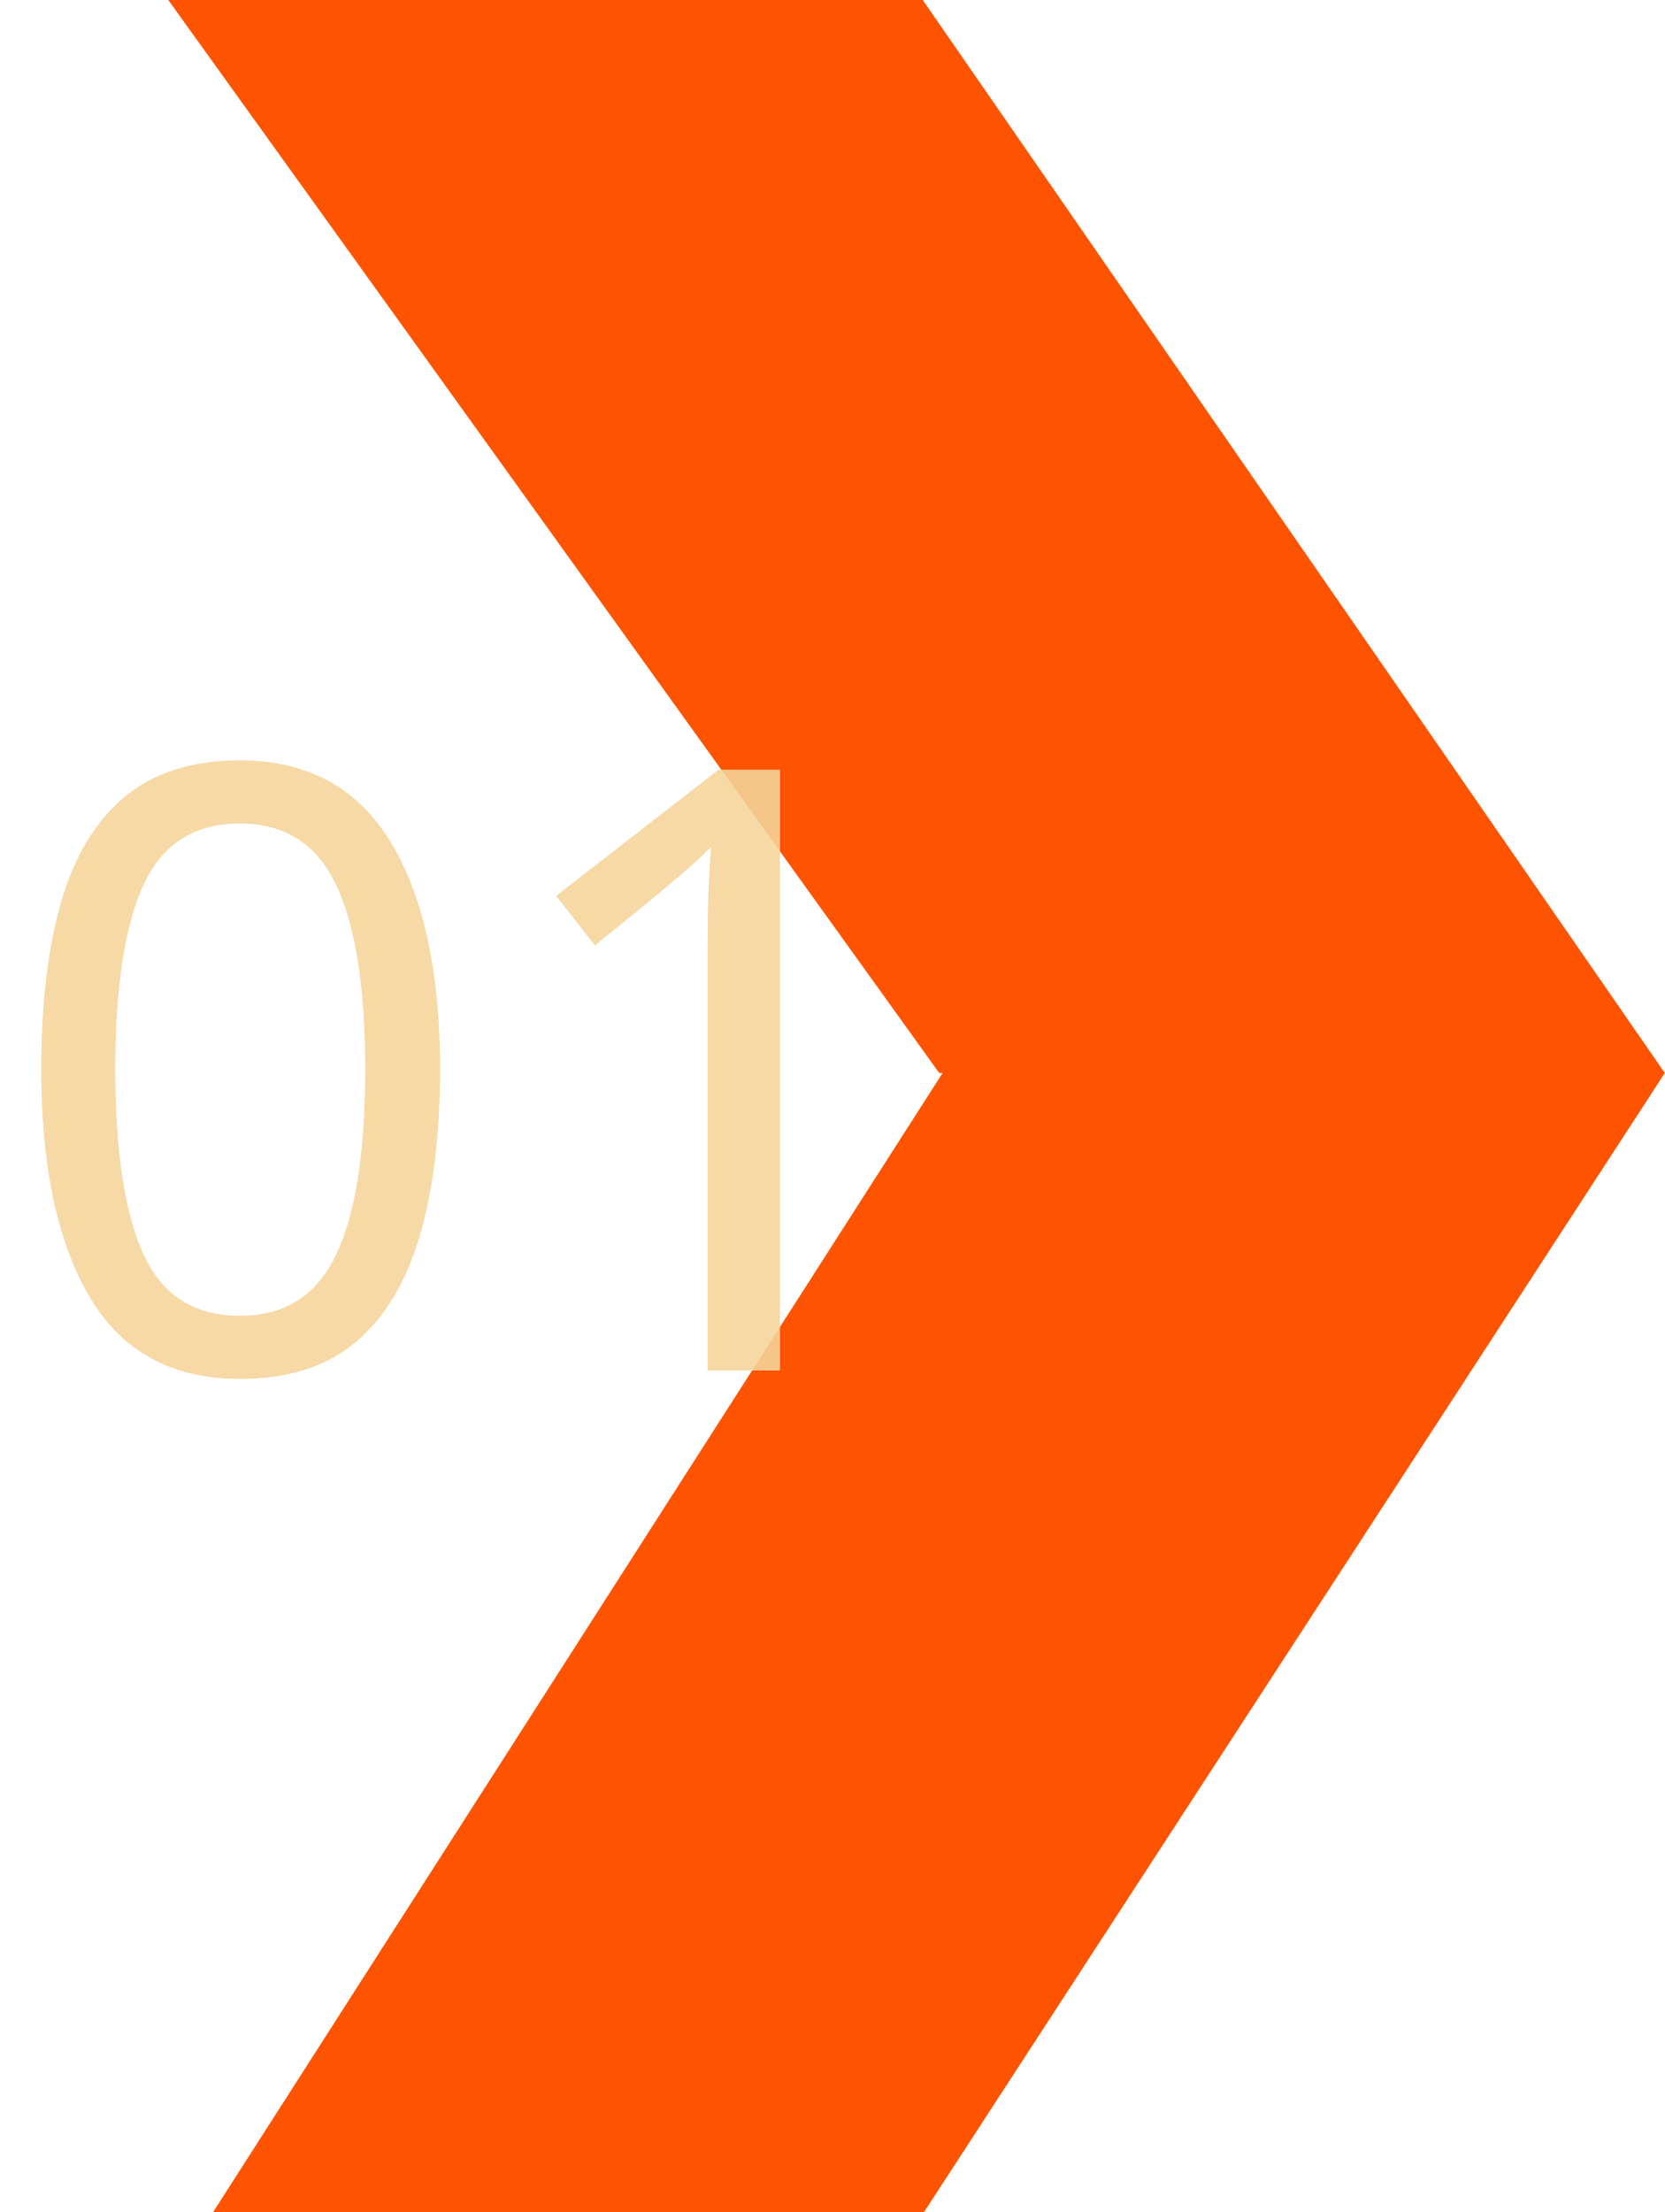
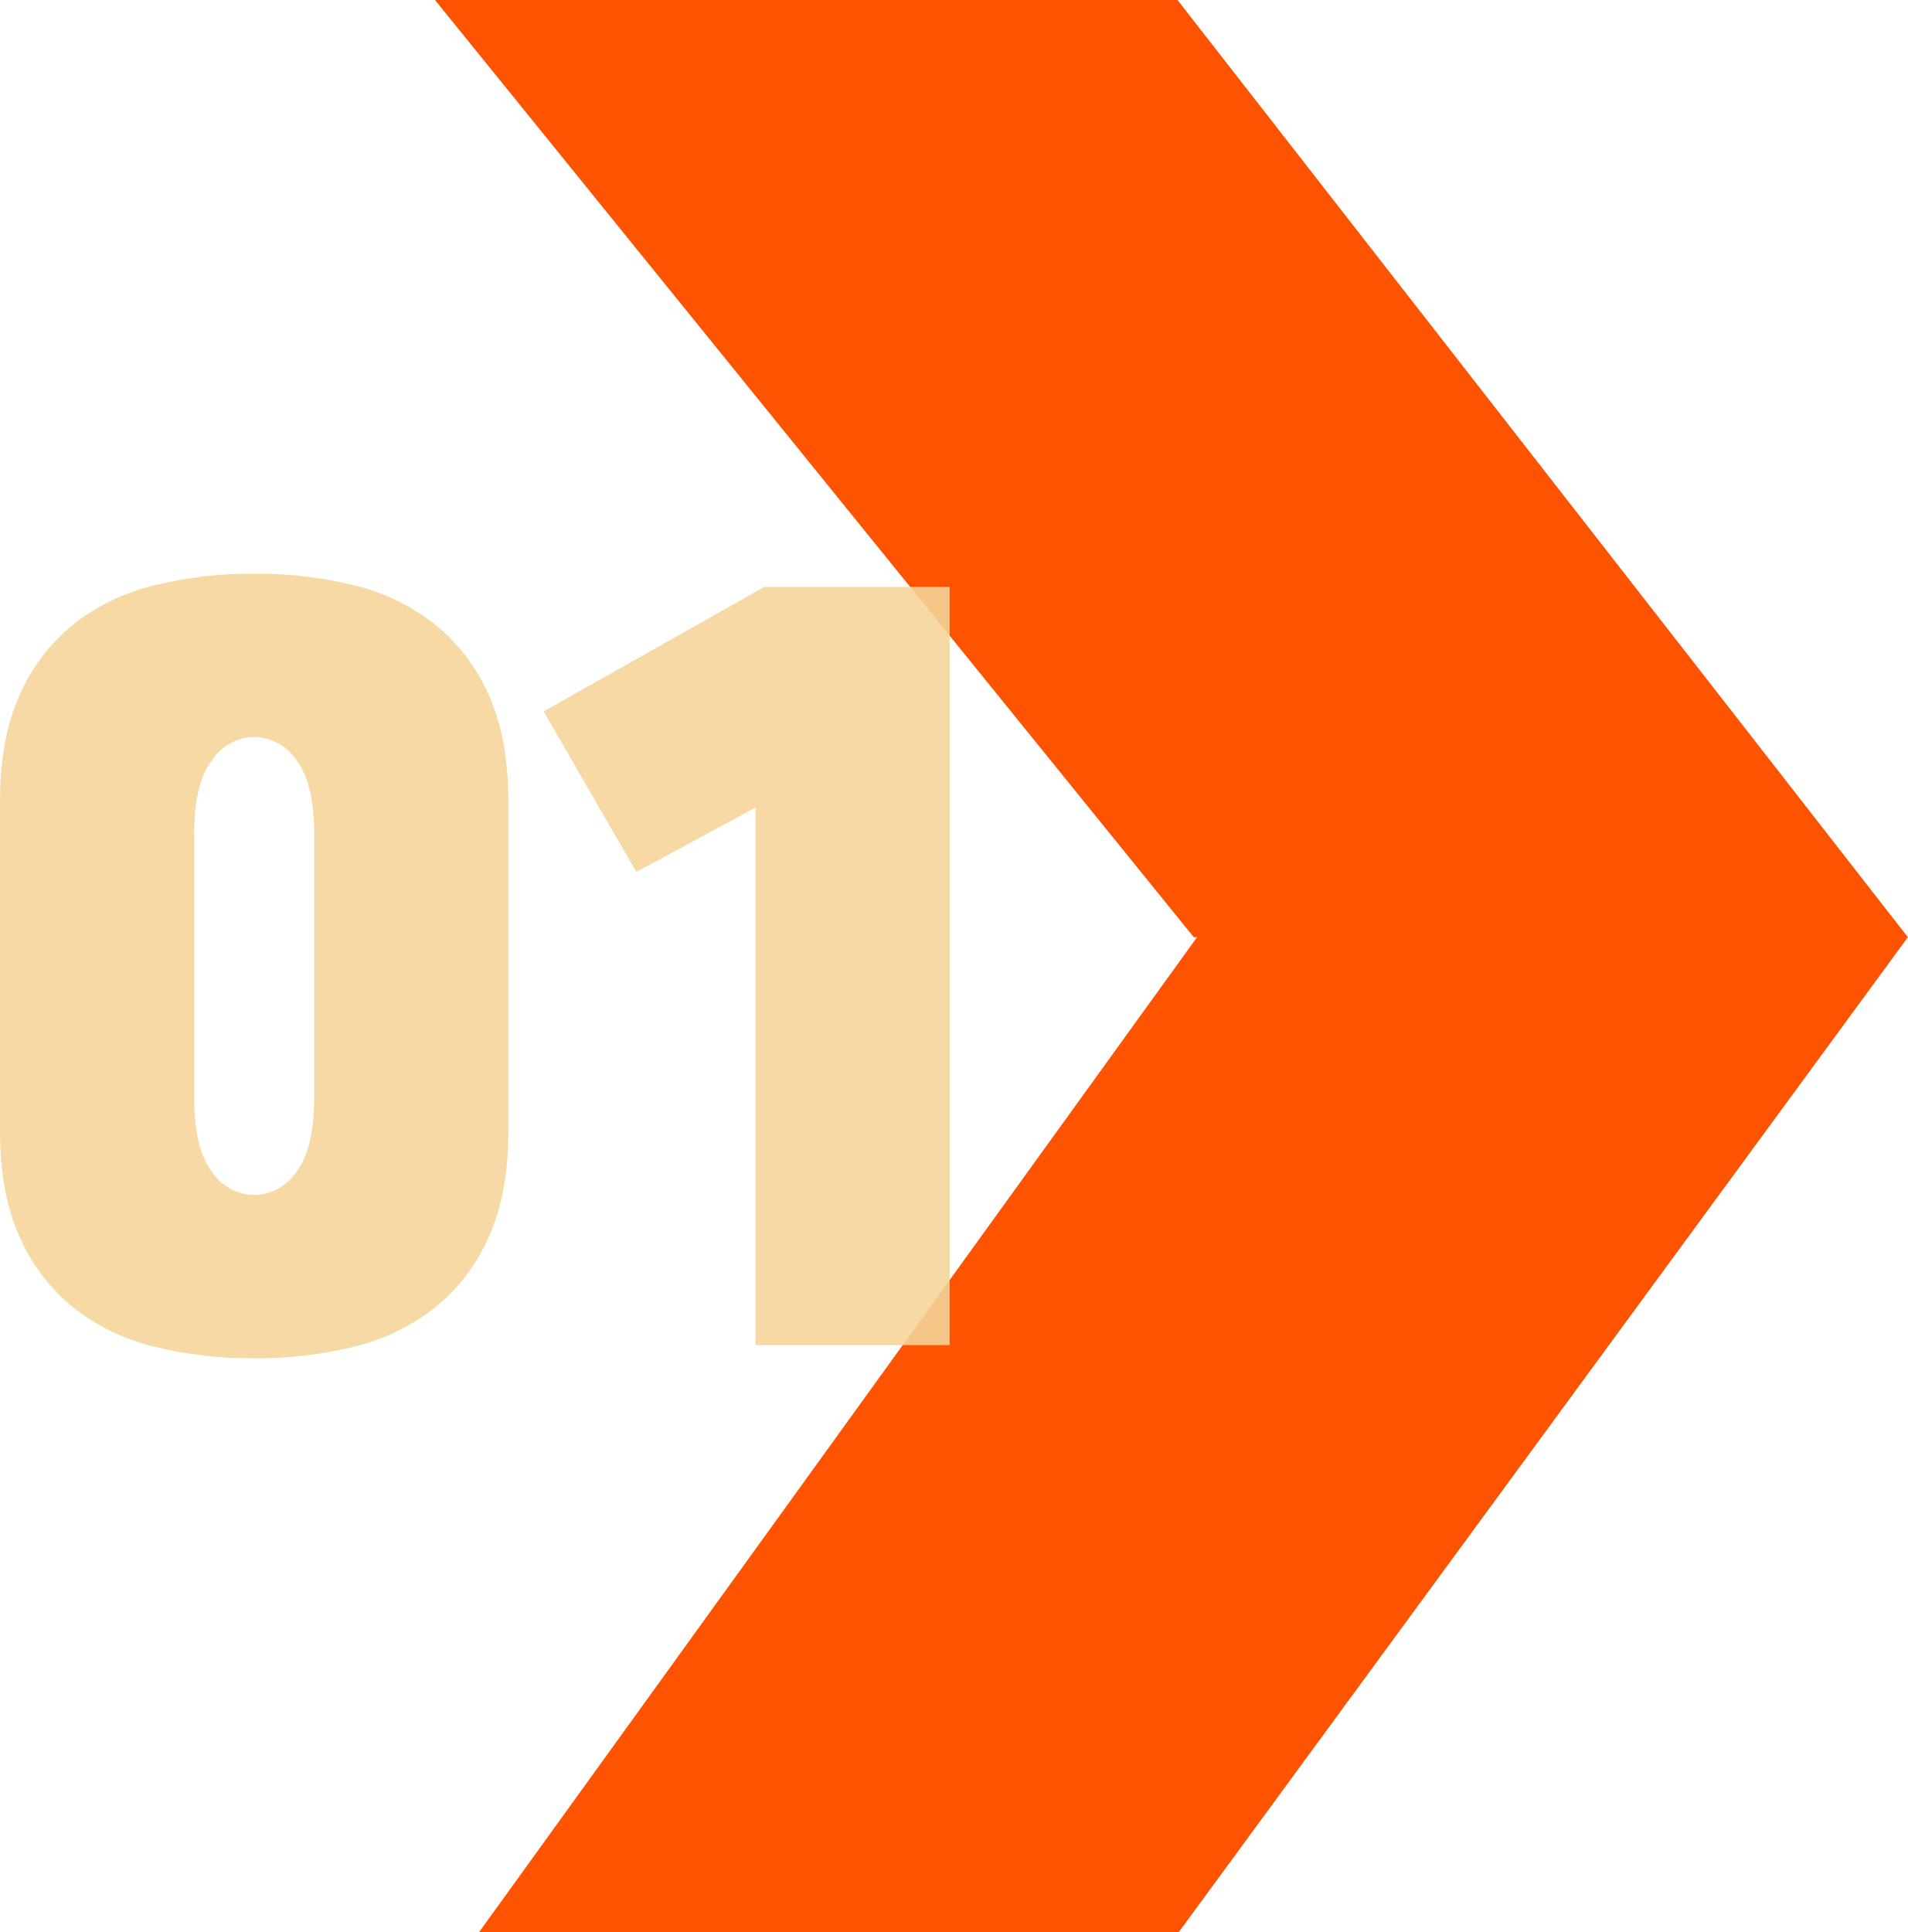
- <svg xmlns="http://www.w3.org/2000/svg" width="277" height="368" viewBox="0 0 277 368">
-   <g id="_01" data-name="01" transform="translate(-1237 -4109)">
-     <path id="_01모양" data-name="01모양" d="M7.472,368l121.36-189.488H249L125.754,368Zm120.8-189.488L0,0H125.529L249,178.512Z" transform="translate(1265 4109)" fill="#fe5300" />
-     <text id="_01-2" data-name="01" transform="translate(1237 4337)" fill="rgba(245,212,154,0.89)" font-size="140" font-family="SegoeUI, Segoe UI">
-       <tspan x="0" y="0">01</tspan>
-     </text>
+ <svg xmlns="http://www.w3.org/2000/svg" width="302.64" height="306.46" viewBox="0 0 302.64 306.46">
+   <g id="_01" data-name="01" transform="translate(-1244 -4137.18)">
+     <path id="_01모양" data-name="01모양" d="M7.011,306.46l113.874-157.8H233.64L118,306.46Zm113.35-157.8L0,0H117.786L233.64,148.659Z" transform="translate(1313 4137.18)" fill="#fe5300" />
+     <path id="패스_68434" data-name="패스 68434" d="M7-70.7q0-9.94,3.08-16.8a29.727,29.727,0,0,1,8.47-11.2,33.206,33.206,0,0,1,12.74-6.23,64.266,64.266,0,0,1,16.03-1.89,64.265,64.265,0,0,1,16.03,1.89A33.206,33.206,0,0,1,76.09-98.7a29.727,29.727,0,0,1,8.47,11.2q3.08,6.86,3.08,16.8v52.22q0,9.94-3.08,16.8a29.728,29.728,0,0,1-8.47,11.2,33.206,33.206,0,0,1-12.74,6.23,64.265,64.265,0,0,1-16.03,1.89,64.265,64.265,0,0,1-16.03-1.89A33.206,33.206,0,0,1,18.55,9.52a29.727,29.727,0,0,1-8.47-11.2Q7-8.54,7-18.48ZM37.8-23.66q0,7.98,2.8,11.69a8.229,8.229,0,0,0,6.72,3.71,8.229,8.229,0,0,0,6.72-3.71q2.8-3.71,2.8-11.69V-65.52q0-7.98-2.8-11.69a8.229,8.229,0,0,0-6.72-3.71,8.229,8.229,0,0,0-6.72,3.71q-2.8,3.71-2.8,11.69Zm119.84-81.06V15.54h-30.8V-69.72L107.94-59.5,93.24-84.98l35-19.74Z" transform="translate(1237 4335)" fill="rgba(245,212,154,0.89)" />
  </g>
</svg>
